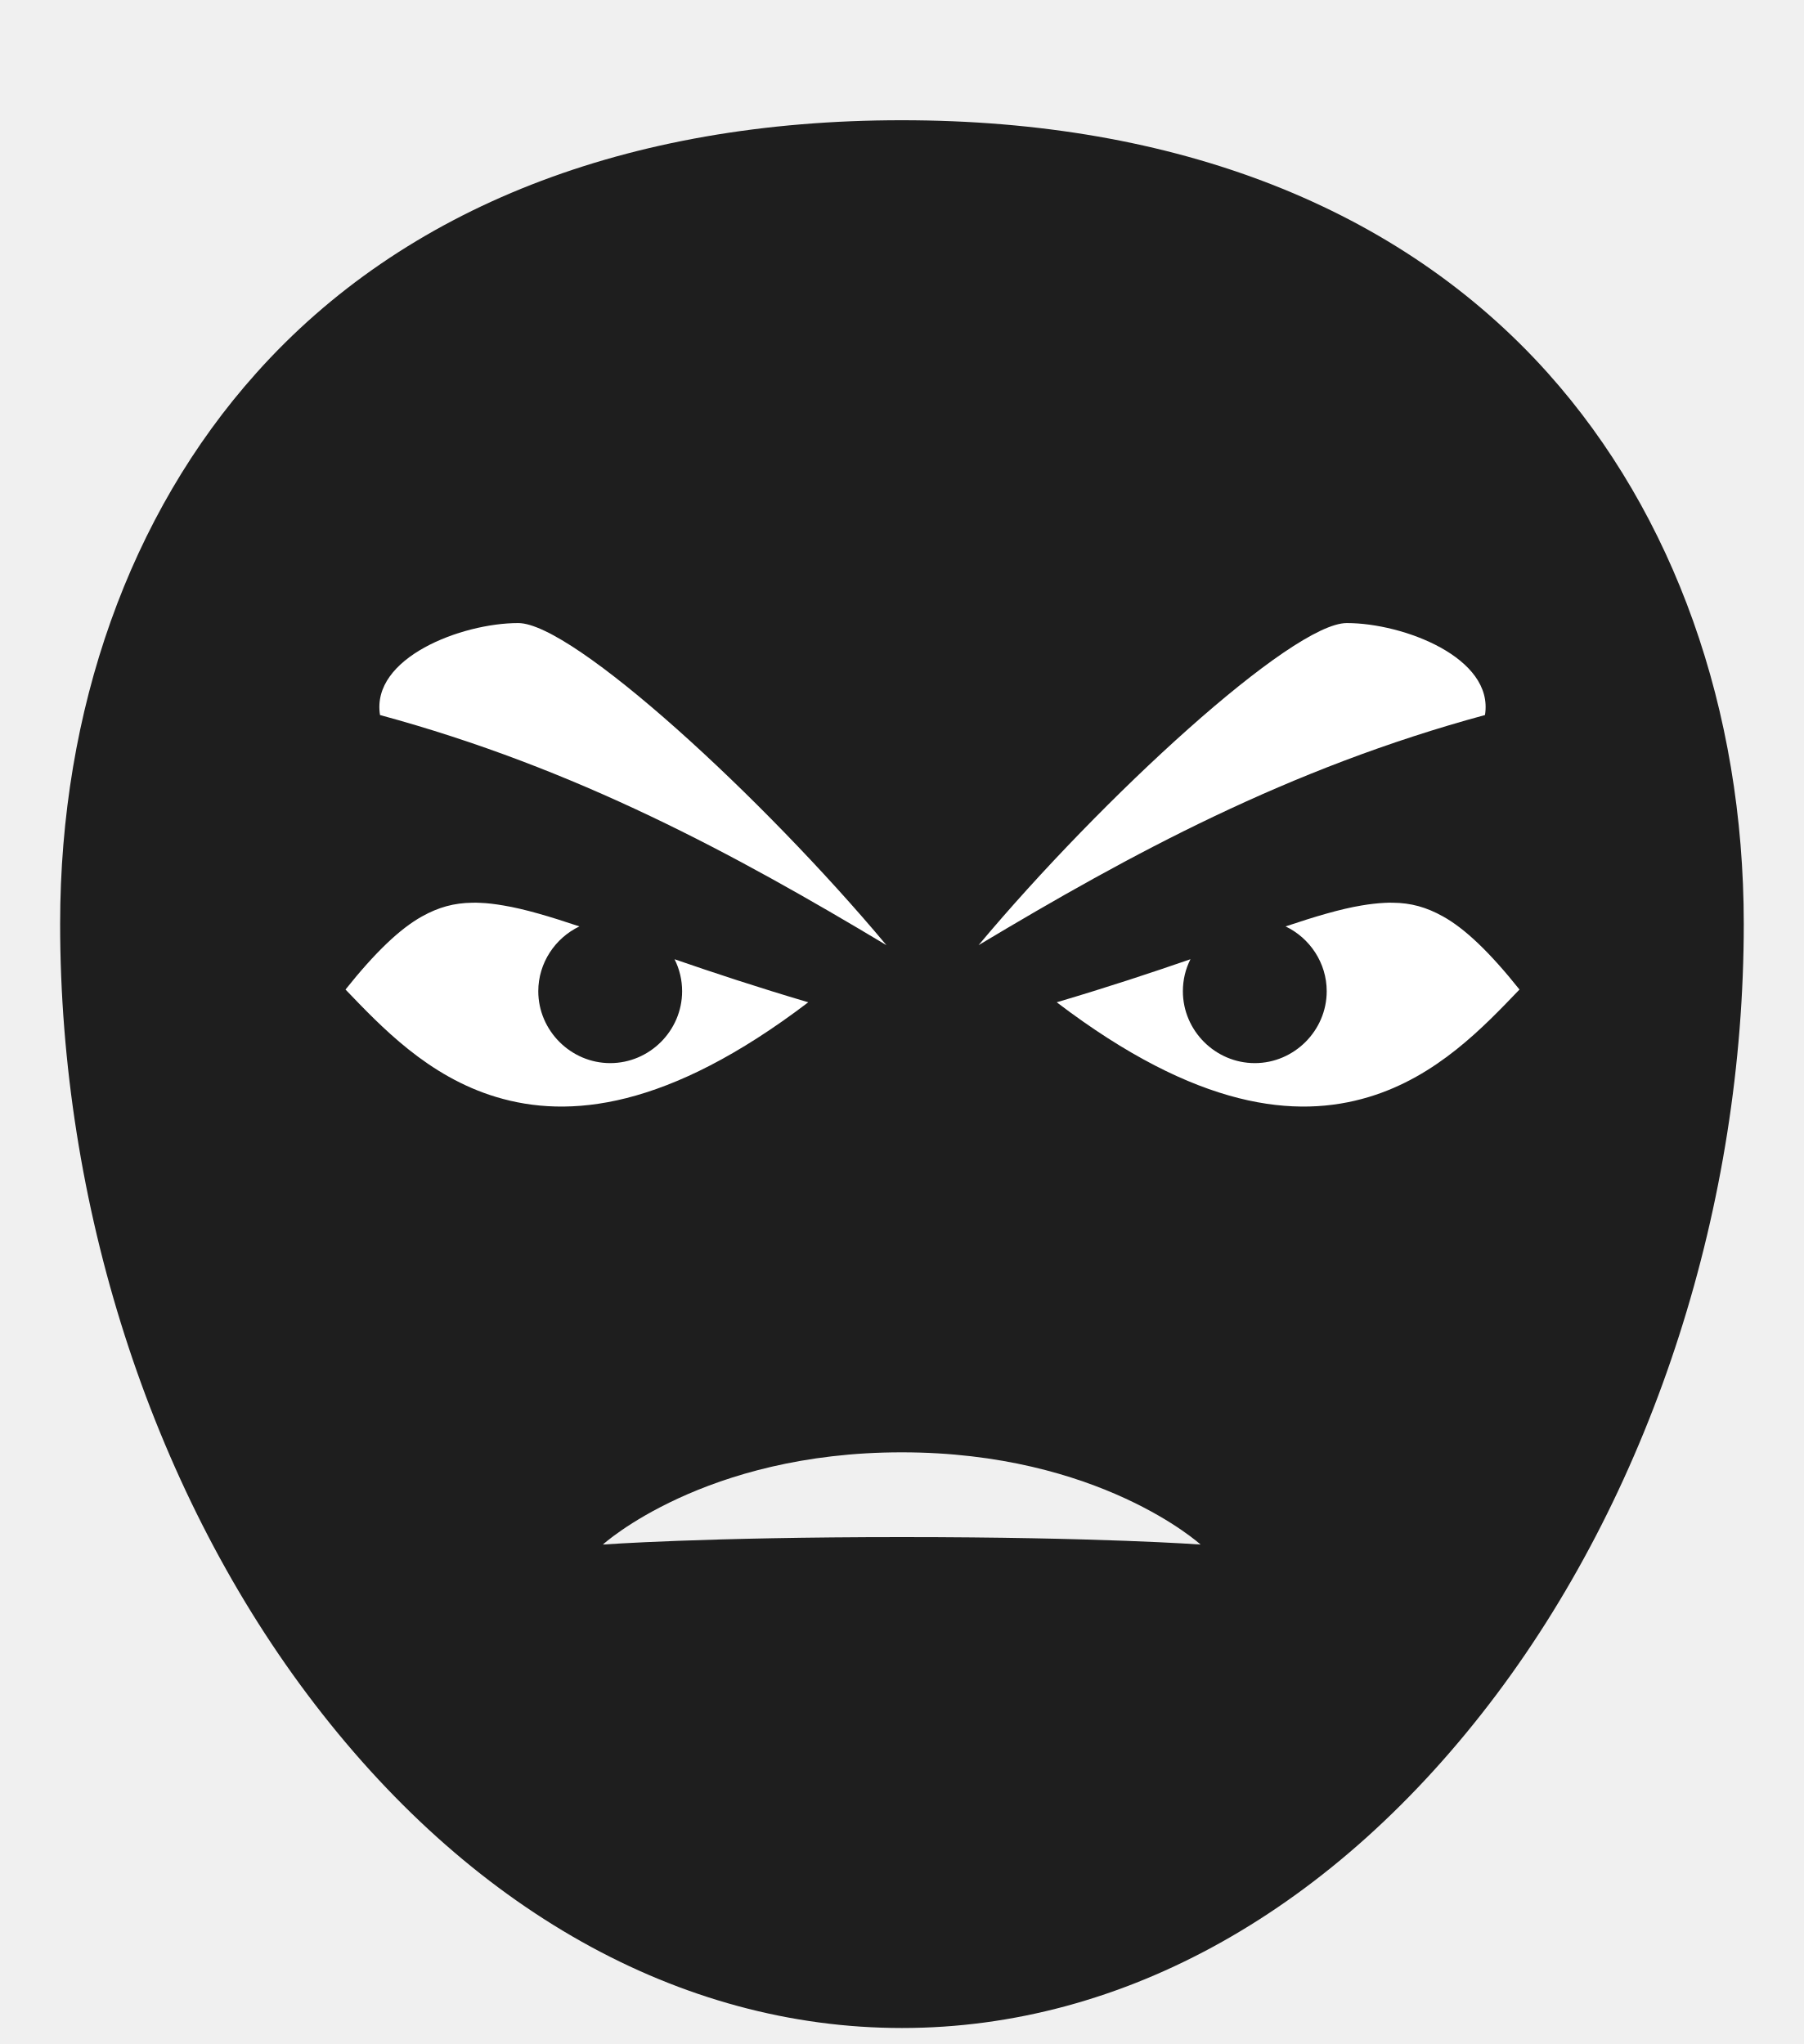
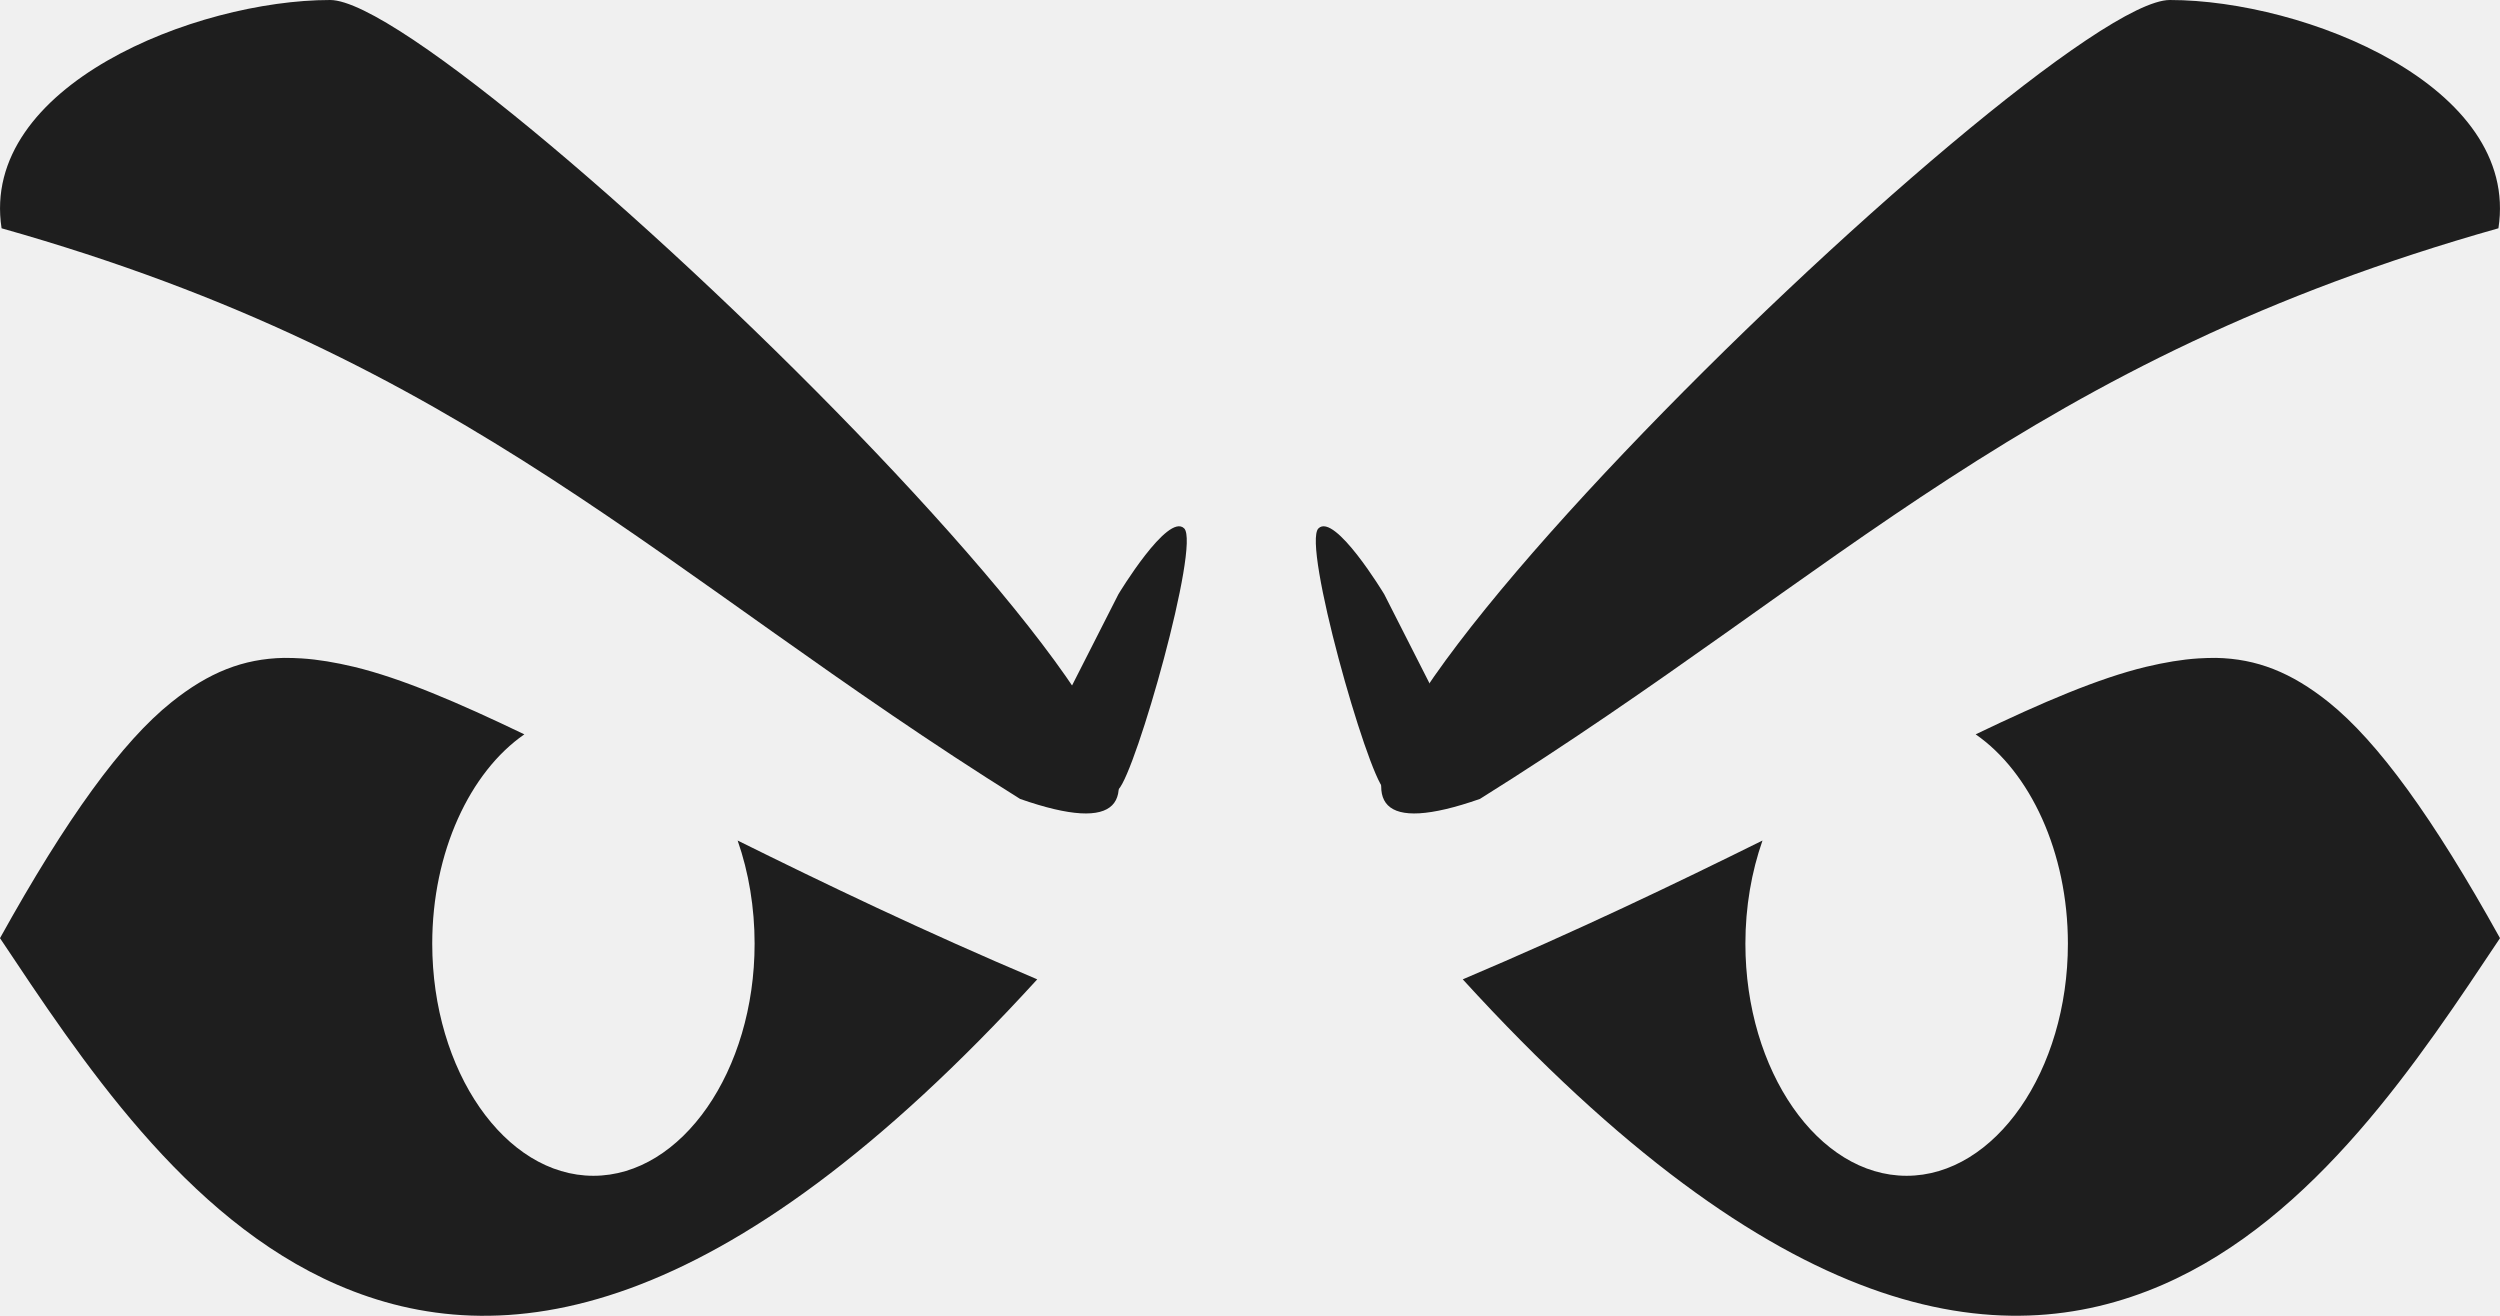
- <svg xmlns="http://www.w3.org/2000/svg" width="150" height="170" viewBox="0 0 15 17" fill="none">
-   <path d="M14.5 7.684C14.5 10.014 13.751 12.349 12.446 14.09C11.103 15.881 9.346 16.867 7.5 16.867C5.654 16.867 3.895 15.88 2.554 14.09C1.249 12.349 0.5 10.014 0.5 7.684C0.5 5.905 1.079 4.278 2.13 3.104C3.358 1.728 5.215 1 7.498 1C9.78 1 11.639 1.727 12.871 3.103C13.921 4.277 14.5 5.904 14.5 7.684ZM9.983 12.846C9.983 12.846 9.142 12.079 7.498 12.079C5.854 12.079 5.013 12.846 5.013 12.846C5.013 12.846 5.856 12.784 7.5 12.784C9.144 12.784 9.983 12.846 9.983 12.846Z" fill="#1E1E1E" />
-   <path d="M4.309 5.182C3.839 5.182 3.083 5.47 3.16 5.947C4.797 6.391 6.11 7.105 7.371 7.861C6.343 6.632 4.764 5.182 4.309 5.182ZM11.199 5.182C10.744 5.182 9.165 6.632 8.137 7.861C9.398 7.105 10.711 6.391 12.348 5.947C12.425 5.47 11.669 5.182 11.199 5.182ZM3.927 7.508C3.776 7.51 3.647 7.545 3.509 7.622C3.327 7.723 3.12 7.92 2.873 8.23C3.17 8.539 3.558 8.953 4.127 9.124C4.728 9.305 5.548 9.229 6.721 8.336C6.295 8.21 5.93 8.089 5.609 7.978C5.651 8.061 5.672 8.152 5.672 8.244C5.672 8.572 5.402 8.842 5.074 8.842C4.747 8.842 4.476 8.572 4.476 8.244C4.476 8.008 4.617 7.801 4.818 7.705C4.57 7.622 4.362 7.56 4.187 7.531C4.117 7.519 4.053 7.511 3.993 7.509C3.971 7.508 3.949 7.507 3.927 7.508L3.927 7.508ZM11.582 7.508C11.56 7.507 11.538 7.508 11.515 7.509C11.455 7.512 11.391 7.519 11.321 7.531C11.146 7.56 10.938 7.622 10.69 7.705C10.891 7.801 11.032 8.008 11.032 8.244C11.032 8.572 10.761 8.842 10.434 8.842C10.106 8.842 9.836 8.572 9.836 8.244C9.836 8.149 9.858 8.059 9.899 7.978C9.578 8.089 9.213 8.21 8.787 8.336C9.96 9.229 10.78 9.305 11.381 9.124C11.95 8.953 12.338 8.539 12.635 8.23C12.388 7.92 12.181 7.723 11.999 7.622C11.861 7.545 11.732 7.509 11.581 7.508L11.582 7.508Z" fill="white" />
+ <svg xmlns="http://www.w3.org/2000/svg" width="190" height="100" viewBox="0 0 19 10" fill="none">
+   <path d="M2.509 0C1.488 0 -0.155 0.652 0.012 1.735C3.571 2.74 5.01 4.358 7.753 6.072C10.832 7.148 3.498 0 2.509 0ZM16.491 0C15.502 0 8.168 7.148 11.247 6.072C13.99 4.358 15.429 2.74 18.988 1.735C19.155 0.652 17.512 0 16.491 0Z" fill="#1E1E1E" />
+   <path d="M2.158 5C1.849 5.006 1.586 5.11 1.303 5.337C0.929 5.636 0.507 6.216 0 7.13C0.608 8.041 1.403 9.262 2.568 9.766C3.801 10.3 5.481 10.075 7.883 7.443C7.01 7.073 6.264 6.714 5.606 6.388C5.691 6.631 5.735 6.9 5.735 7.172C5.735 8.139 5.182 8.936 4.51 8.936C3.838 8.936 3.285 8.139 3.285 7.172C3.285 6.475 3.572 5.867 3.985 5.581C3.477 5.337 3.051 5.155 2.691 5.068C2.548 5.034 2.417 5.012 2.294 5.004C2.249 5.001 2.204 5 2.158 5ZM16.842 5C16.798 5 16.753 5.001 16.706 5.004C16.583 5.012 16.452 5.034 16.309 5.068C15.949 5.155 15.523 5.337 15.015 5.581C15.428 5.867 15.716 6.475 15.716 7.172C15.716 8.139 15.162 8.936 14.49 8.936C13.819 8.936 13.265 8.139 13.265 7.172C13.265 6.891 13.312 6.625 13.395 6.388C12.737 6.714 11.99 7.073 11.117 7.443C13.519 10.075 15.199 10.299 16.432 9.766C17.597 9.262 18.392 8.041 19 7.13C18.493 6.216 18.071 5.636 17.697 5.336C17.414 5.11 17.151 5.006 16.842 5Z" fill="#1E1E1E" />
+   <path d="M8 5.5L8.5 4.516C8.5 4.516 8.876 3.892 9 4.016C9.123 4.14 8.633 5.866 8.5 6C8.366 6.134 8 5.5 8 5.5Z" fill="#1E1E1E" />
+   <path d="M11.02 5.5L10.52 4.516C10.52 4.516 10.144 3.892 10.02 4.016C9.896 4.14 10.386 5.866 10.52 6C10.653 6.134 11.02 5.5 11.02 5.5Z" fill="#1E1E1E" />
</svg>
